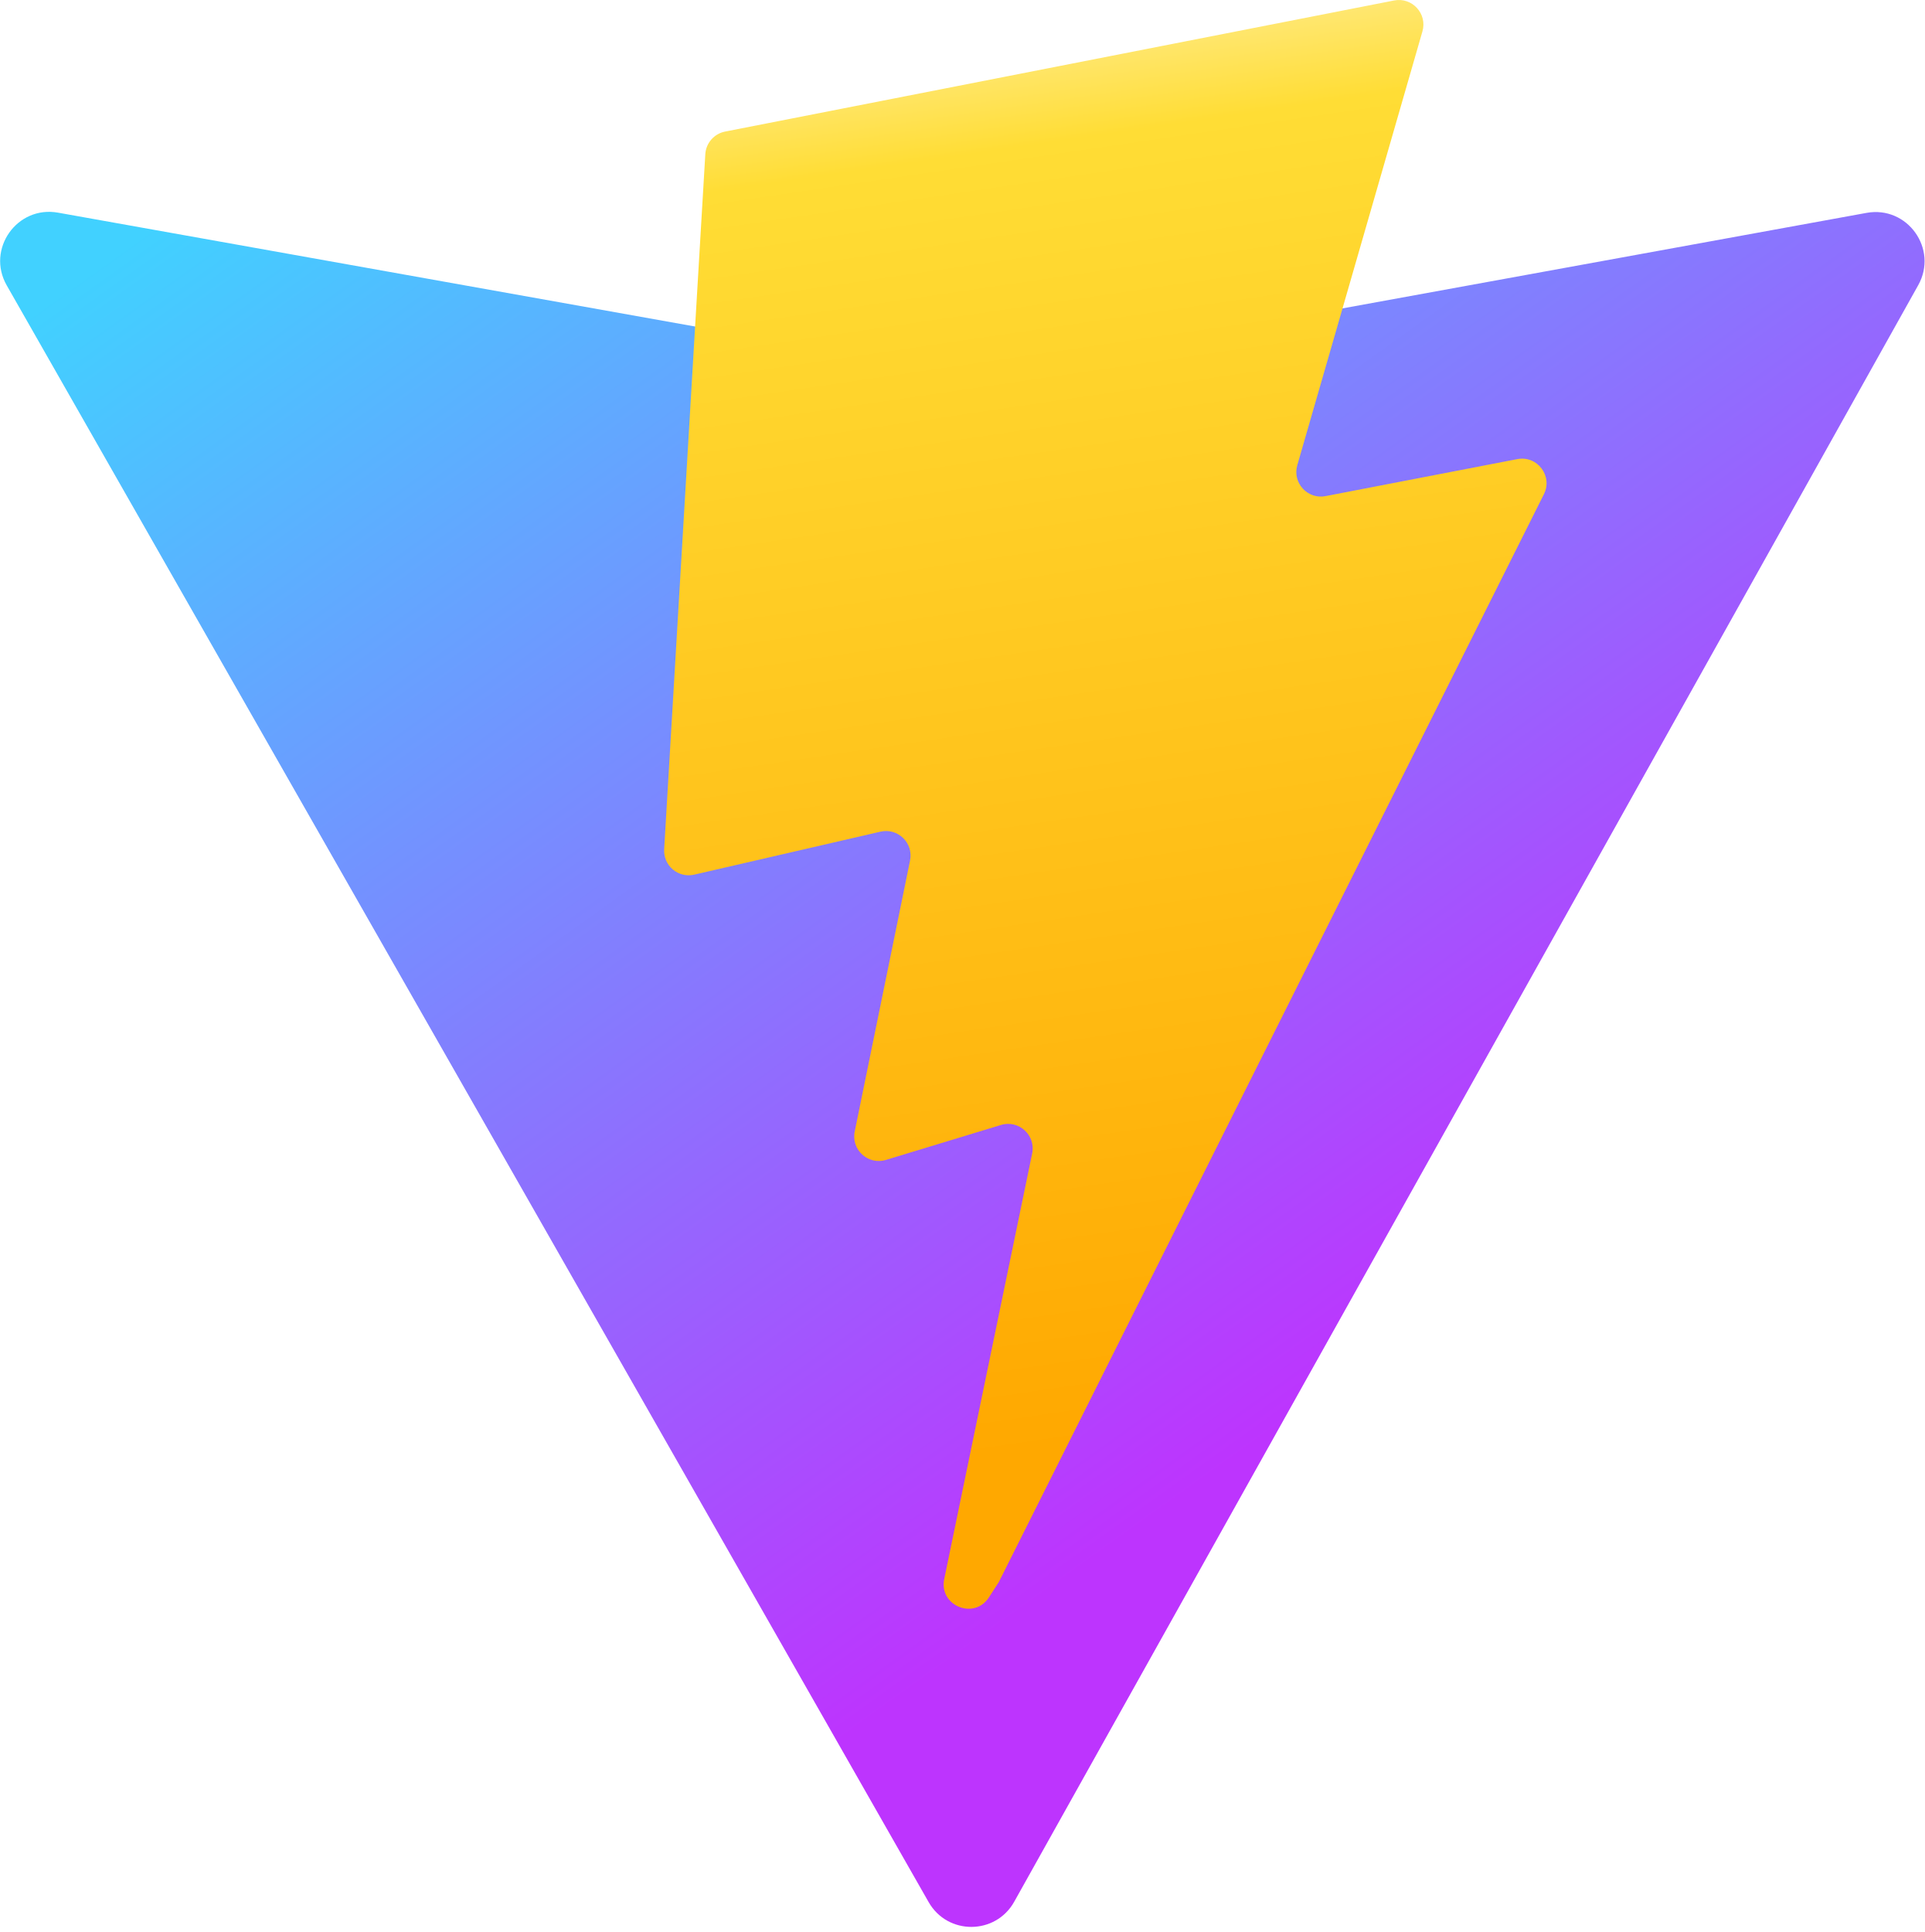
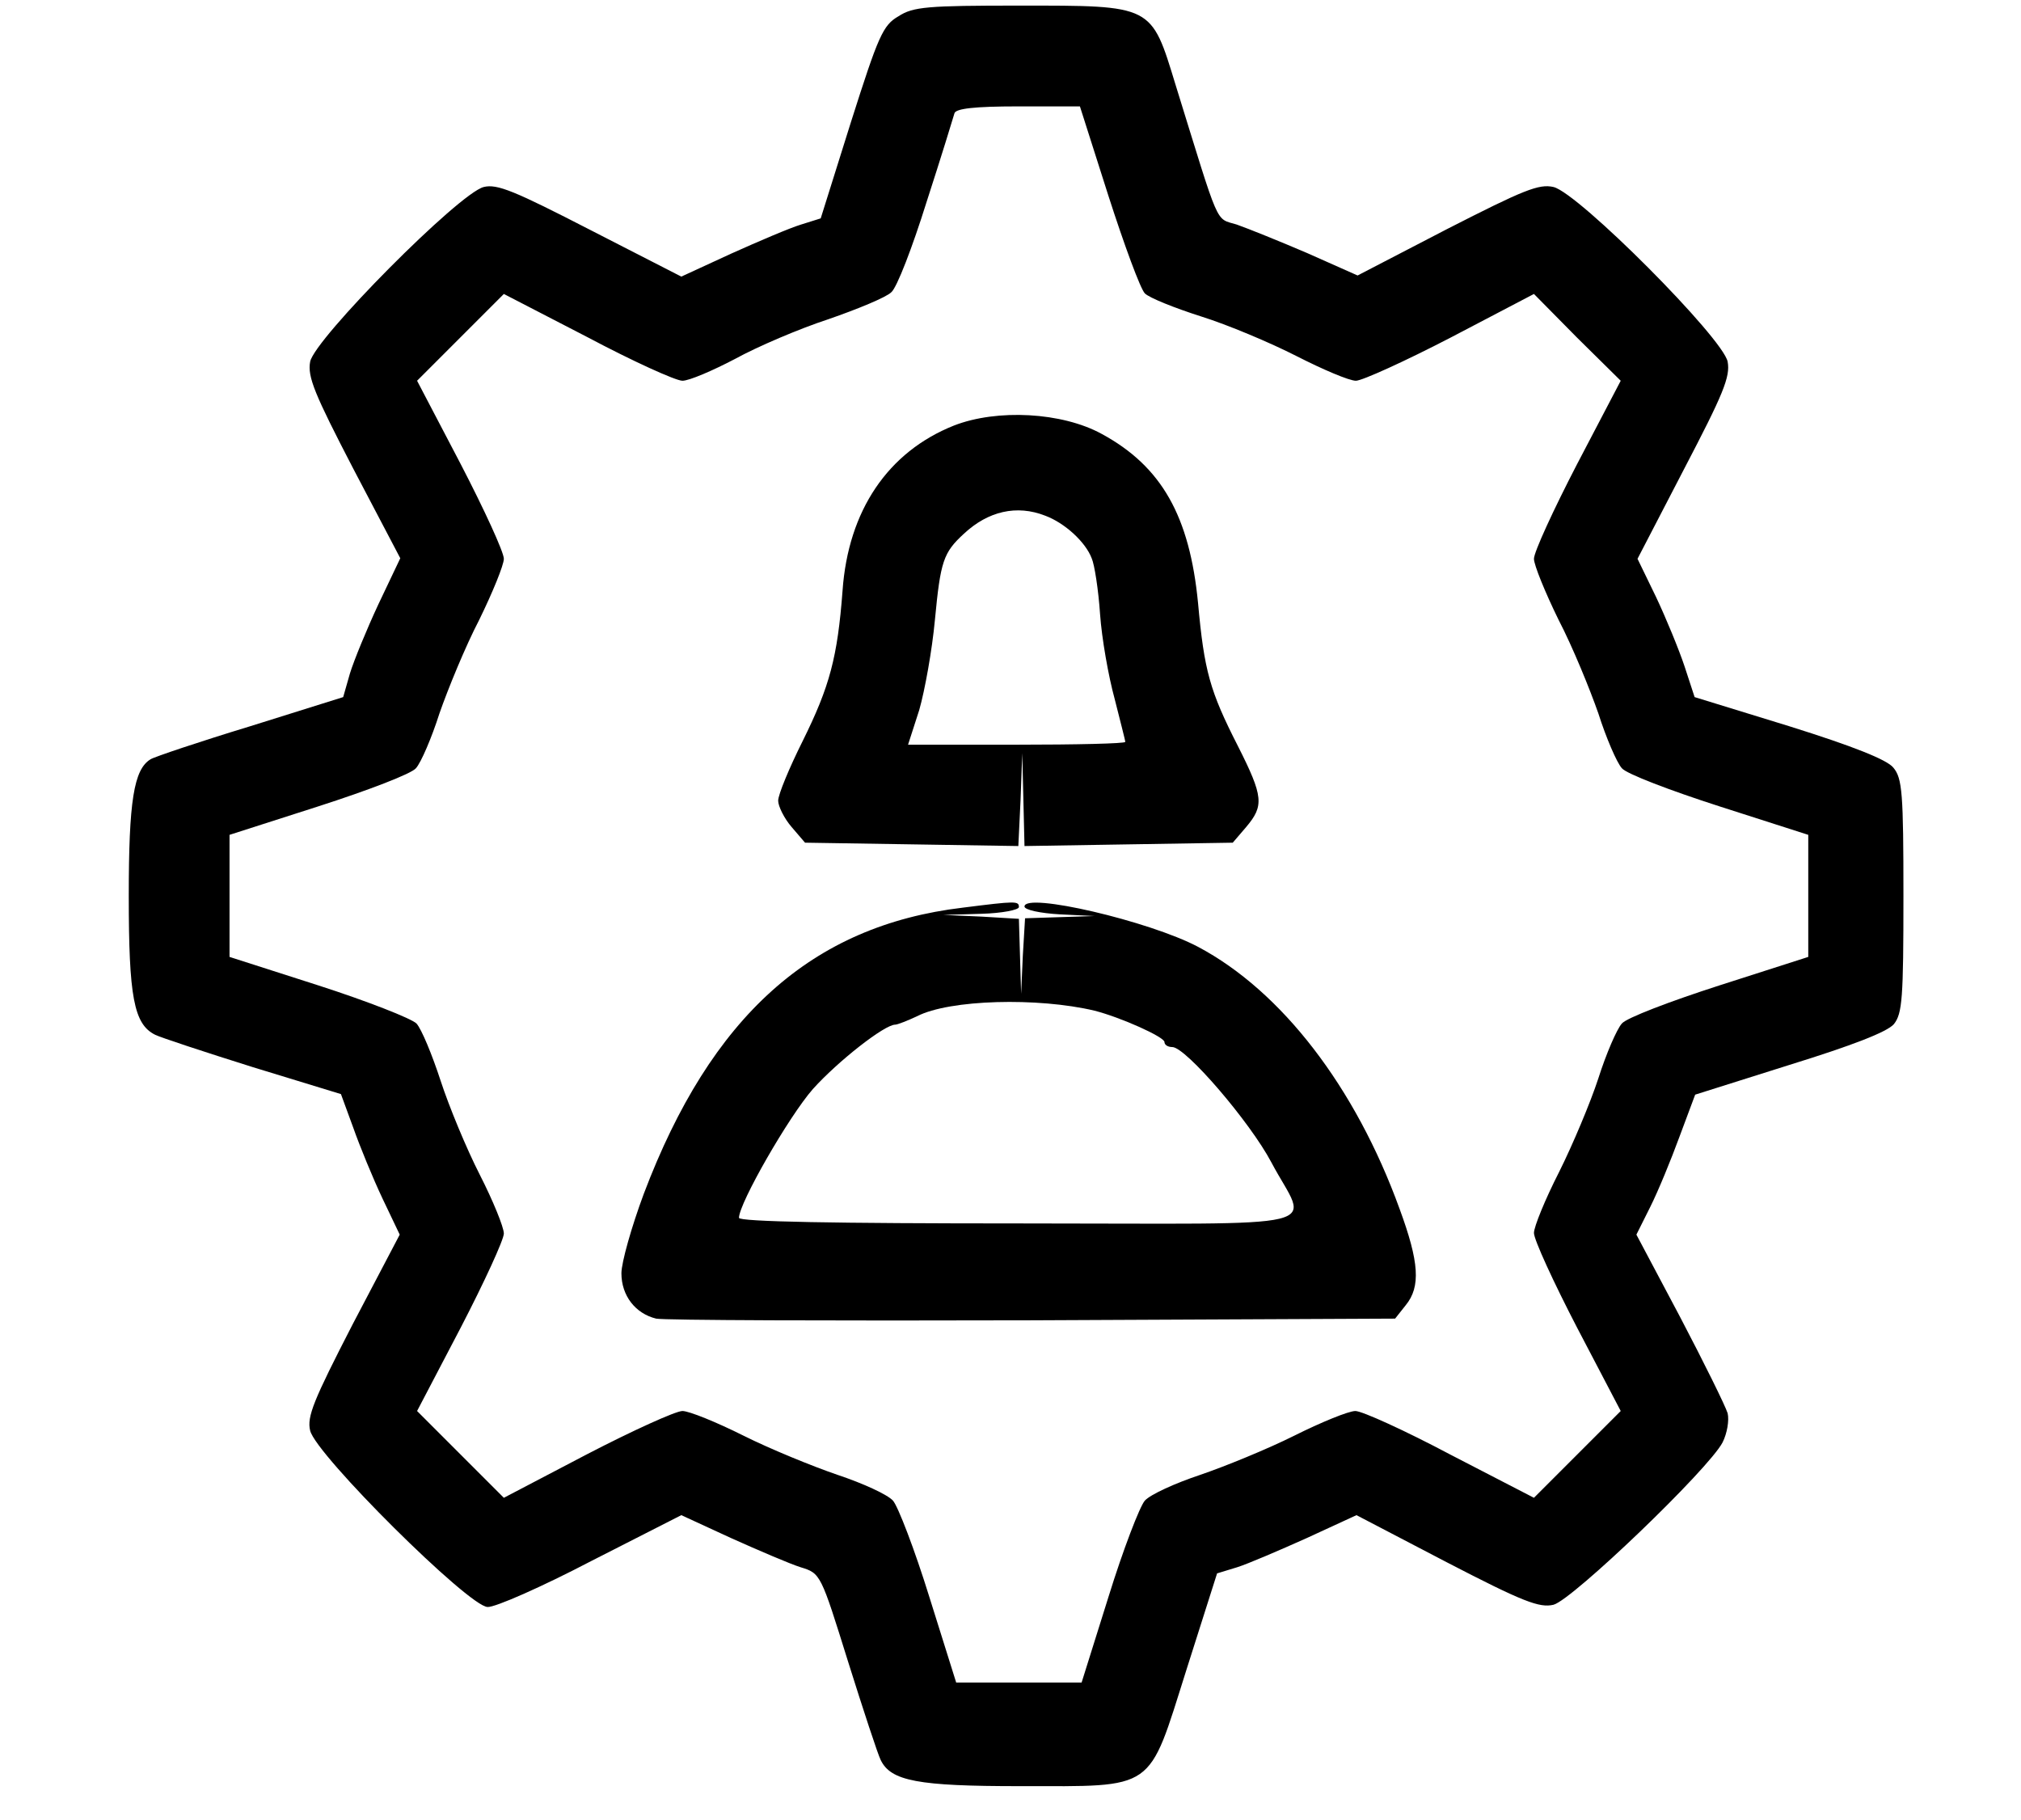
- <svg xmlns="http://www.w3.org/2000/svg" aria-hidden="true" role="img" class="iconify iconify--logos" width="31.88" height="32" preserveAspectRatio="xMidYMid meet" viewBox="0 0 256 257">
-   <defs>
-     <linearGradient id="IconifyId1813088fe1fbc01fb466" x1="-.828%" x2="57.636%" y1="7.652%" y2="78.411%">
-       <stop offset="0%" stop-color="#41D1FF" />
-       <stop offset="100%" stop-color="#BD34FE" />
-     </linearGradient>
-     <linearGradient id="IconifyId1813088fe1fbc01fb467" x1="43.376%" x2="50.316%" y1="2.242%" y2="89.03%">
-       <stop offset="0%" stop-color="#FFEA83" />
-       <stop offset="8.333%" stop-color="#FFDD35" />
-       <stop offset="100%" stop-color="#FFA800" />
-     </linearGradient>
-   </defs>
-   <path fill="url(#IconifyId1813088fe1fbc01fb466)" d="M255.153 37.938L134.897 252.976c-2.483 4.44-8.862 4.466-11.382.048L.875 37.958c-2.746-4.814 1.371-10.646 6.827-9.67l120.385 21.517a6.537 6.537 0 0 0 2.322-.004l117.867-21.483c5.438-.991 9.574 4.796 6.877 9.62Z" />
-   <path fill="url(#IconifyId1813088fe1fbc01fb467)" d="M185.432.063L96.44 17.501a3.268 3.268 0 0 0-2.634 3.014l-5.474 92.456a3.268 3.268 0 0 0 3.997 3.378l24.777-5.718c2.318-.535 4.413 1.507 3.936 3.838l-7.361 36.047c-.495 2.426 1.782 4.5 4.151 3.78l15.304-4.649c2.372-.72 4.652 1.36 4.15 3.788l-11.698 56.621c-.732 3.542 3.979 5.473 5.943 2.437l1.313-2.028l72.516-144.72c1.215-2.423-.88-5.186-3.54-4.672l-25.505 4.922c-2.396.462-4.435-1.77-3.759-4.114l16.646-57.705c.677-2.35-1.37-4.583-3.769-4.113Z" />
+ <svg xmlns="http://www.w3.org/2000/svg" version="1.0" width="361pt" height="325pt" viewBox="0 0 361 325" preserveAspectRatio="xMidYMid meet">
+   <g transform="translate(0,325) scale(0.1,-0.1)" fill="#000000" stroke="none">
+     <path d="M1605 3221 c-28 -16 -36 -35 -85 -189 l-54 -172 -35 -11 c-20 -6 -76 -30 -125 -52 l-89 -41 -162 83 c-136 70 -167 83 -191 77 -44 -11 -302 -271 -310 -312 -5 -27 8 -58 77 -191 l84 -160 -39 -82 c-21 -45 -44 -101 -51 -124 l-12 -42 -166 -52 c-92 -28 -172 -55 -178 -59 -30 -18 -39 -75 -39 -244 0 -180 9 -229 47 -248 10 -5 89 -31 175 -58 l157 -48 22 -60 c12 -34 35 -90 52 -126 l31 -65 -84 -160 c-70 -136 -82 -165 -76 -190 10 -43 284 -315 317 -315 13 -1 97 36 185 82 l161 82 89 -41 c49 -22 105 -46 124 -52 36 -11 36 -12 85 -169 27 -86 53 -165 58 -175 18 -38 67 -47 249 -47 244 0 228 -11 297 207 l55 173 36 11 c19 6 75 30 124 52 l89 41 161 -84 c137 -71 166 -82 191 -76 34 9 277 242 302 290 8 16 12 39 9 52 -4 13 -42 90 -85 172 l-78 147 25 50 c14 28 37 84 52 125 l28 75 168 53 c113 35 175 59 187 73 15 19 17 46 17 229 0 183 -2 210 -18 229 -11 14 -71 38 -186 74 l-169 52 -18 55 c-10 30 -33 86 -51 124 l-33 68 83 160 c70 134 83 165 78 192 -8 42 -266 301 -311 312 -26 6 -53 -5 -190 -75 l-160 -83 -90 40 c-49 21 -106 44 -126 51 -39 12 -29 -9 -109 249 -44 144 -40 142 -280 142 -163 0 -189 -2 -215 -19z m375 -321 c28 -87 57 -166 65 -174 8 -8 53 -26 100 -41 48 -15 124 -47 171 -71 47 -24 94 -44 106 -44 11 0 88 35 169 77 l149 78 77 -78 78 -77 -78 -149 c-42 -81 -77 -157 -77 -169 0 -11 20 -60 44 -109 25 -48 56 -124 71 -167 14 -44 33 -88 42 -98 8 -10 87 -40 174 -68 l159 -51 0 -109 0 -109 -159 -51 c-87 -28 -166 -58 -174 -68 -9 -10 -28 -54 -42 -98 -14 -43 -46 -119 -70 -167 -25 -49 -45 -98 -45 -109 0 -12 35 -88 77 -169 l78 -149 -78 -78 -77 -77 -149 77 c-81 43 -158 78 -170 78 -12 0 -61 -20 -109 -44 -48 -24 -124 -55 -168 -70 -45 -15 -89 -35 -99 -46 -9 -10 -39 -88 -65 -172 l-48 -153 -112 0 -112 0 -48 153 c-26 84 -56 162 -65 172 -10 11 -54 31 -99 46 -44 15 -120 46 -168 70 -48 24 -97 44 -109 44 -12 0 -89 -35 -170 -77 l-149 -78 -77 77 -78 78 78 149 c42 81 77 157 77 168 0 11 -19 58 -43 105 -24 47 -55 122 -70 168 -15 46 -34 92 -43 102 -9 9 -88 40 -175 68 l-159 51 0 109 0 109 159 51 c87 28 166 58 174 68 9 10 28 54 42 98 15 43 46 119 71 167 24 49 44 98 44 109 0 12 -35 88 -77 169 l-78 149 78 78 77 77 149 -77 c81 -43 158 -78 170 -78 12 0 54 18 94 39 40 22 115 54 167 71 52 18 103 39 112 48 10 8 38 81 63 161 26 80 48 152 50 159 3 8 35 12 114 12 l110 0 51 -160z" />
+     <path d="M1704 2490 c-118 -47 -189 -152 -199 -295 -9 -119 -23 -171 -71 -268 -24 -48 -44 -96 -44 -107 0 -10 11 -32 24 -47 l24 -28 191 -3 190 -3 4 83 3 83 2 -83 2 -83 186 3 186 3 24 28 c32 38 31 54 -15 145 -50 98 -60 134 -71 255 -15 155 -65 244 -172 302 -71 39 -187 45 -264 15z m163 -161 c35 -13 72 -47 83 -76 5 -11 12 -56 15 -100 3 -43 15 -111 26 -151 10 -40 19 -74 19 -77 0 -3 -87 -5 -194 -5 l-194 0 20 62 c10 35 23 107 28 161 10 105 15 120 52 154 43 40 94 52 145 32z" />
+     <path d="M1720 1629 c-270 -32 -450 -194 -570 -511 -22 -59 -40 -123 -40 -142 0 -40 25 -72 62 -81 13 -3 315 -4 671 -3 l649 3 19 24 c27 33 24 77 -11 172 -79 218 -211 389 -360 468 -87 46 -310 98 -310 72 0 -6 28 -12 63 -14 l62 -3 -62 -2 -62 -2 -4 -67 -3 -68 -2 67 -2 67 -67 4 -68 3 68 2 c37 1 67 7 67 12 0 11 -5 11 -100 -1z m235 -184 c47 -12 125 -47 125 -56 0 -5 6 -9 14 -9 24 0 139 -134 177 -206 65 -123 123 -109 -451 -109 -326 0 -500 3 -500 10 0 26 89 181 132 230 45 50 128 115 147 115 4 0 22 7 39 15 58 30 216 34 317 10z" />
+   </g>
</svg>
